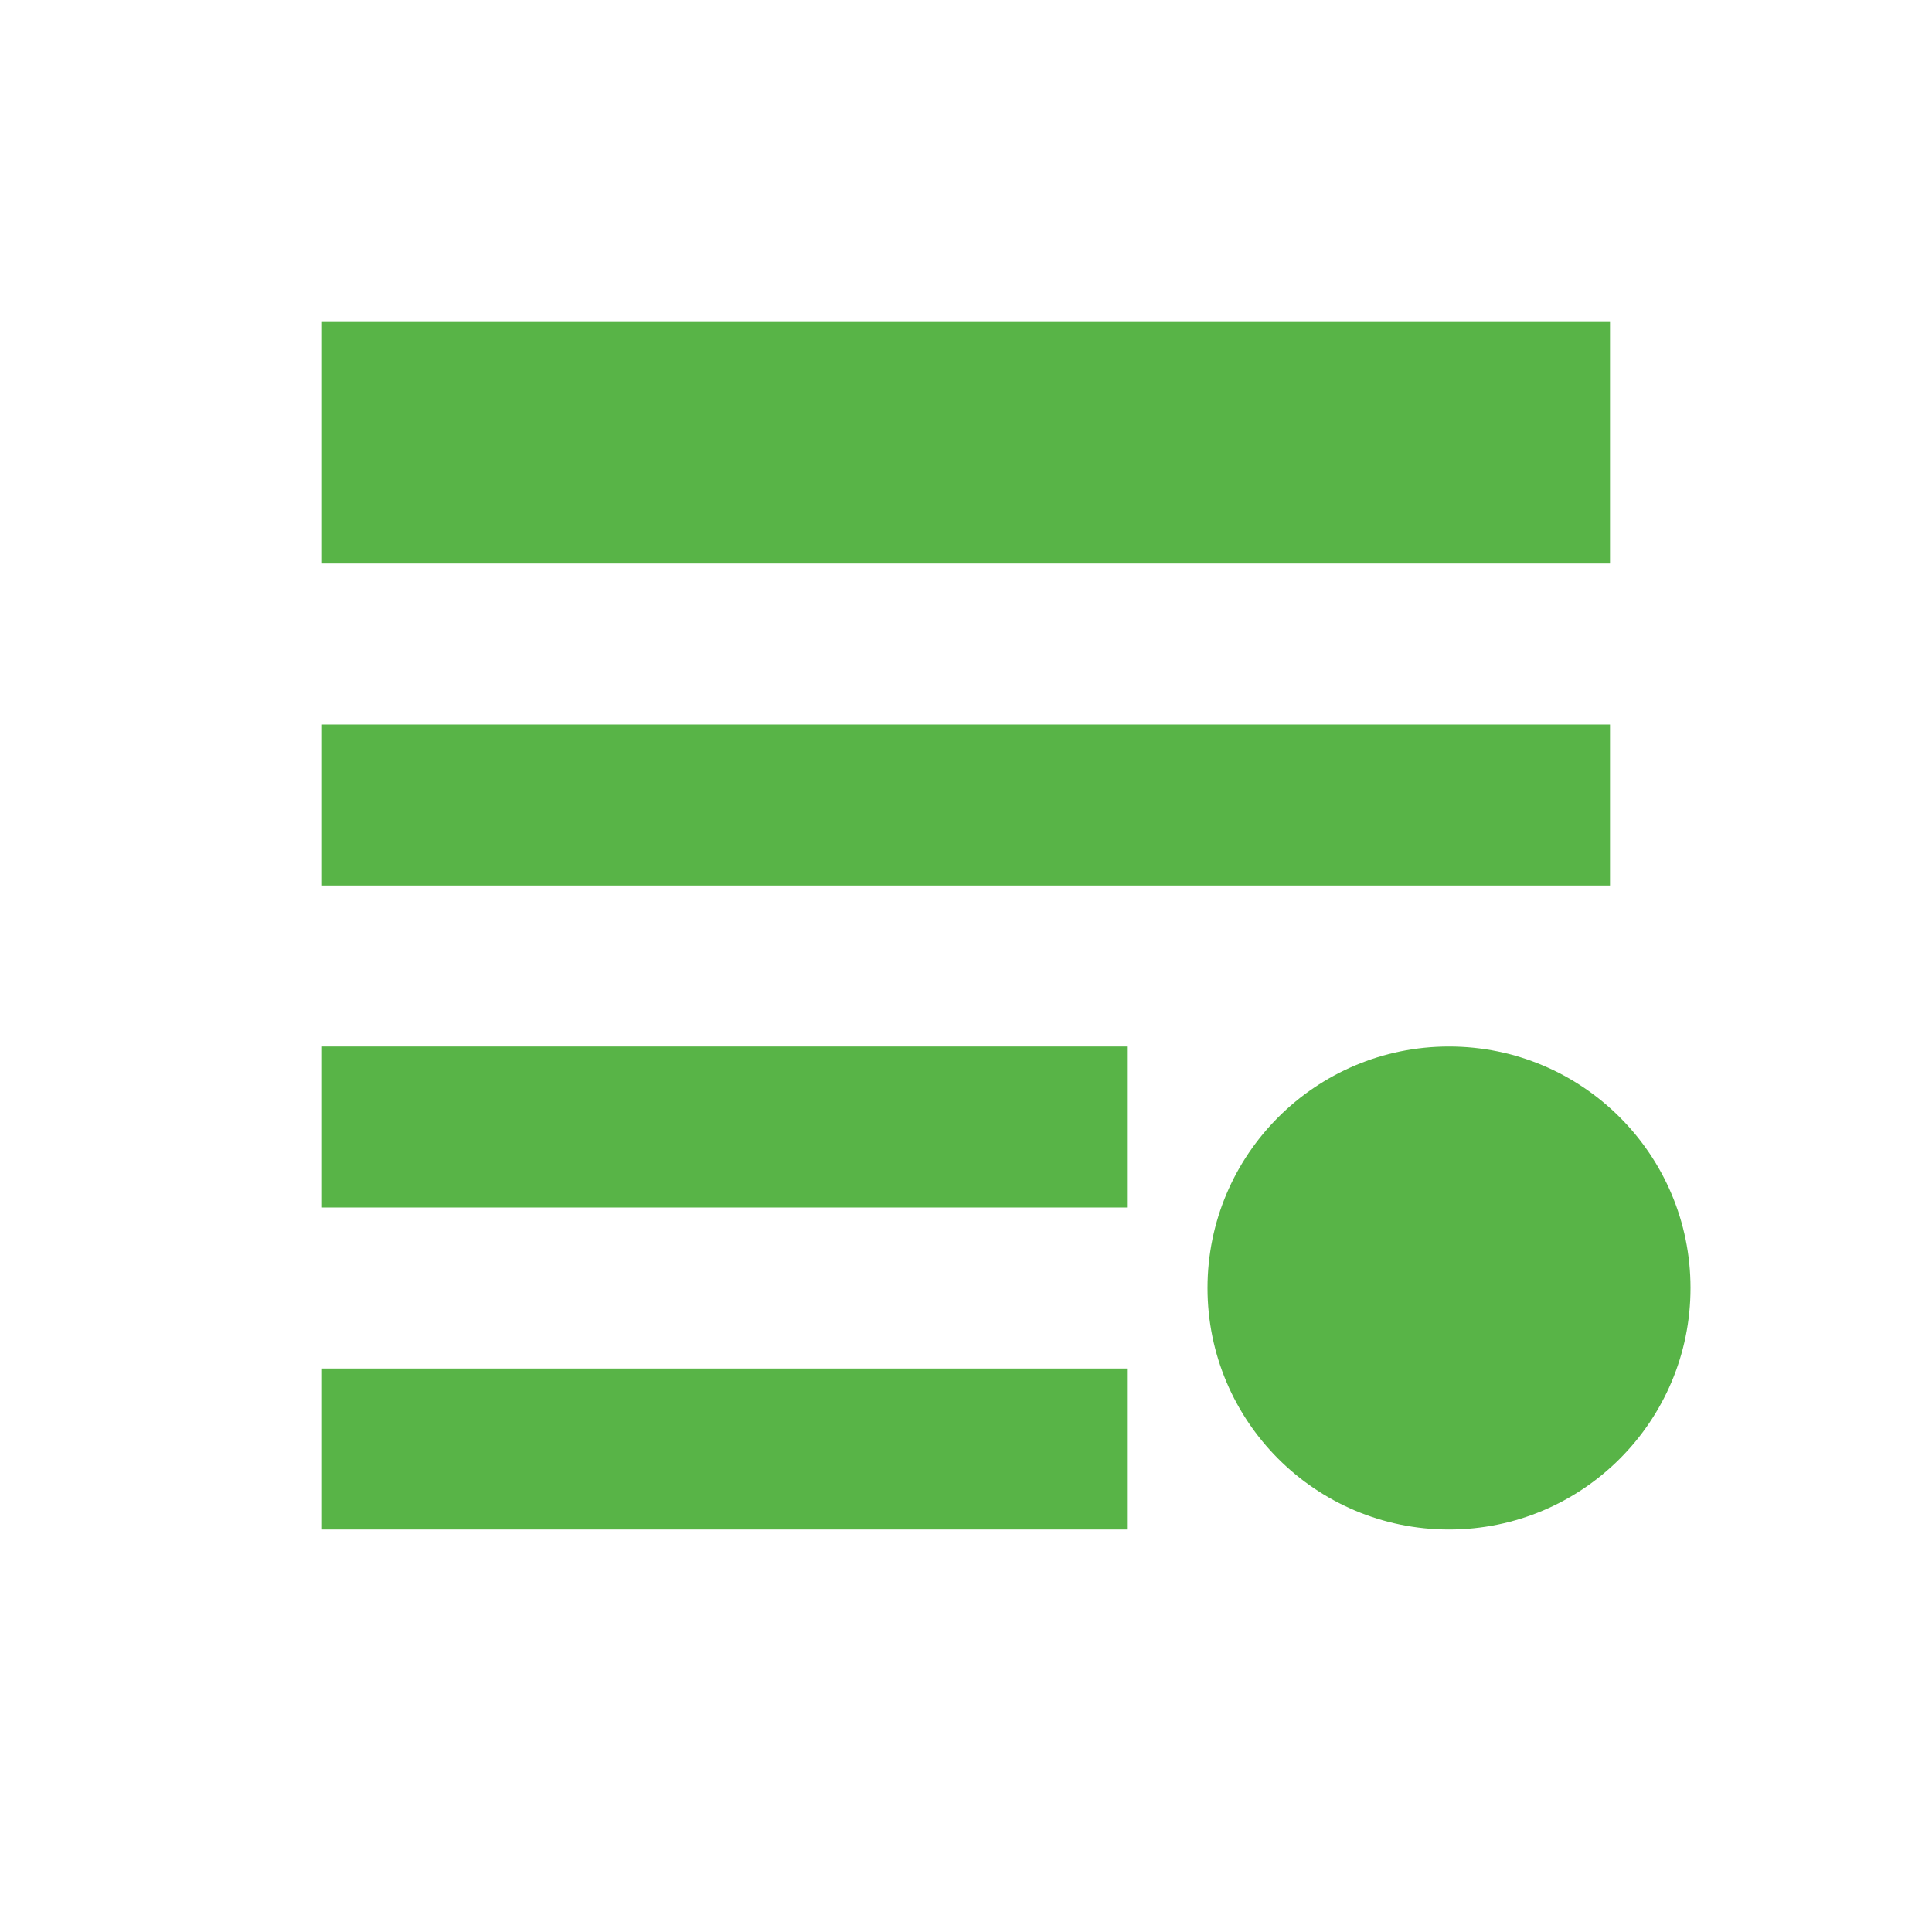
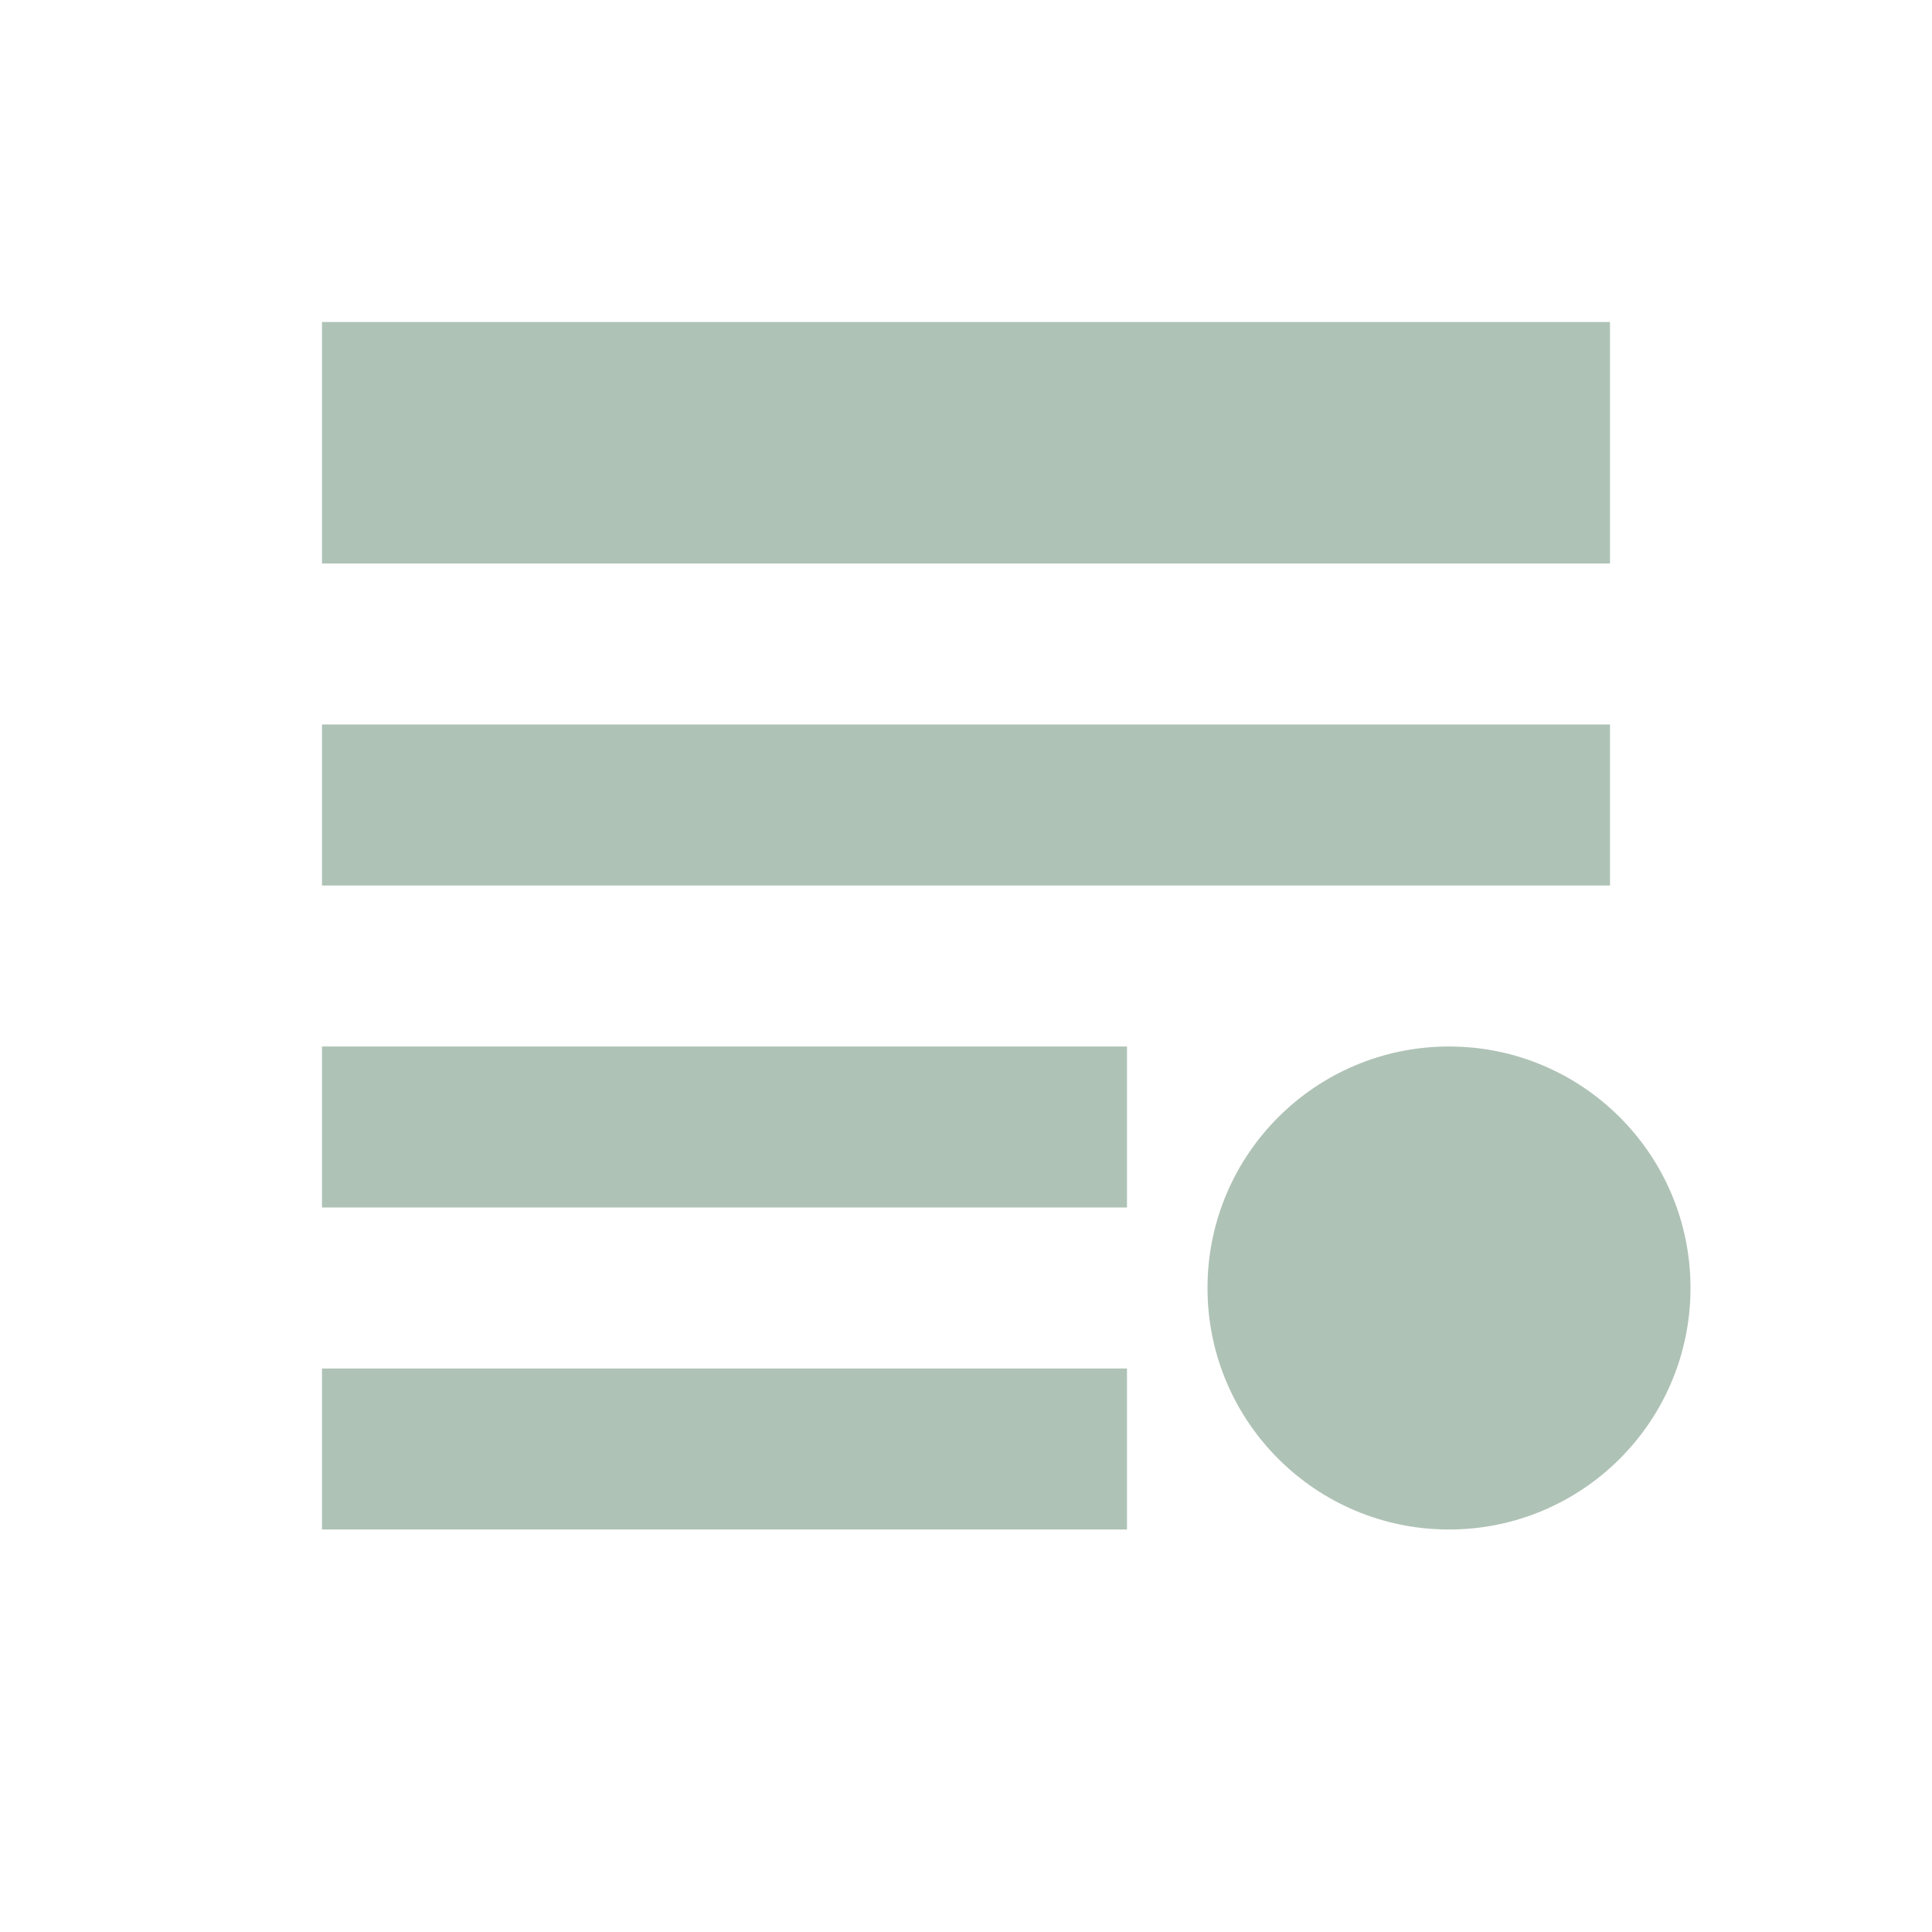
<svg xmlns="http://www.w3.org/2000/svg" width="24" height="24" viewBox="0 0 24 24">
-   <path fill="#58B447" d="M4 4h16v3H4V4zm0 5h16v2H4V9zm0 4h10v2H4v-2zm0 4h10v2H4v-2z" />
-   <circle cx="18" cy="16" r="3" fill="#58B447" />
+   <path fill="#AFC2B6" d="M4 4h16v3H4V4zm0 5h16v2H4V9zm0 4h10v2H4v-2zm0 4h10v2H4v-2z" />
+   <circle cx="18" cy="16" r="3" fill="#AFC2B6" />
</svg>
